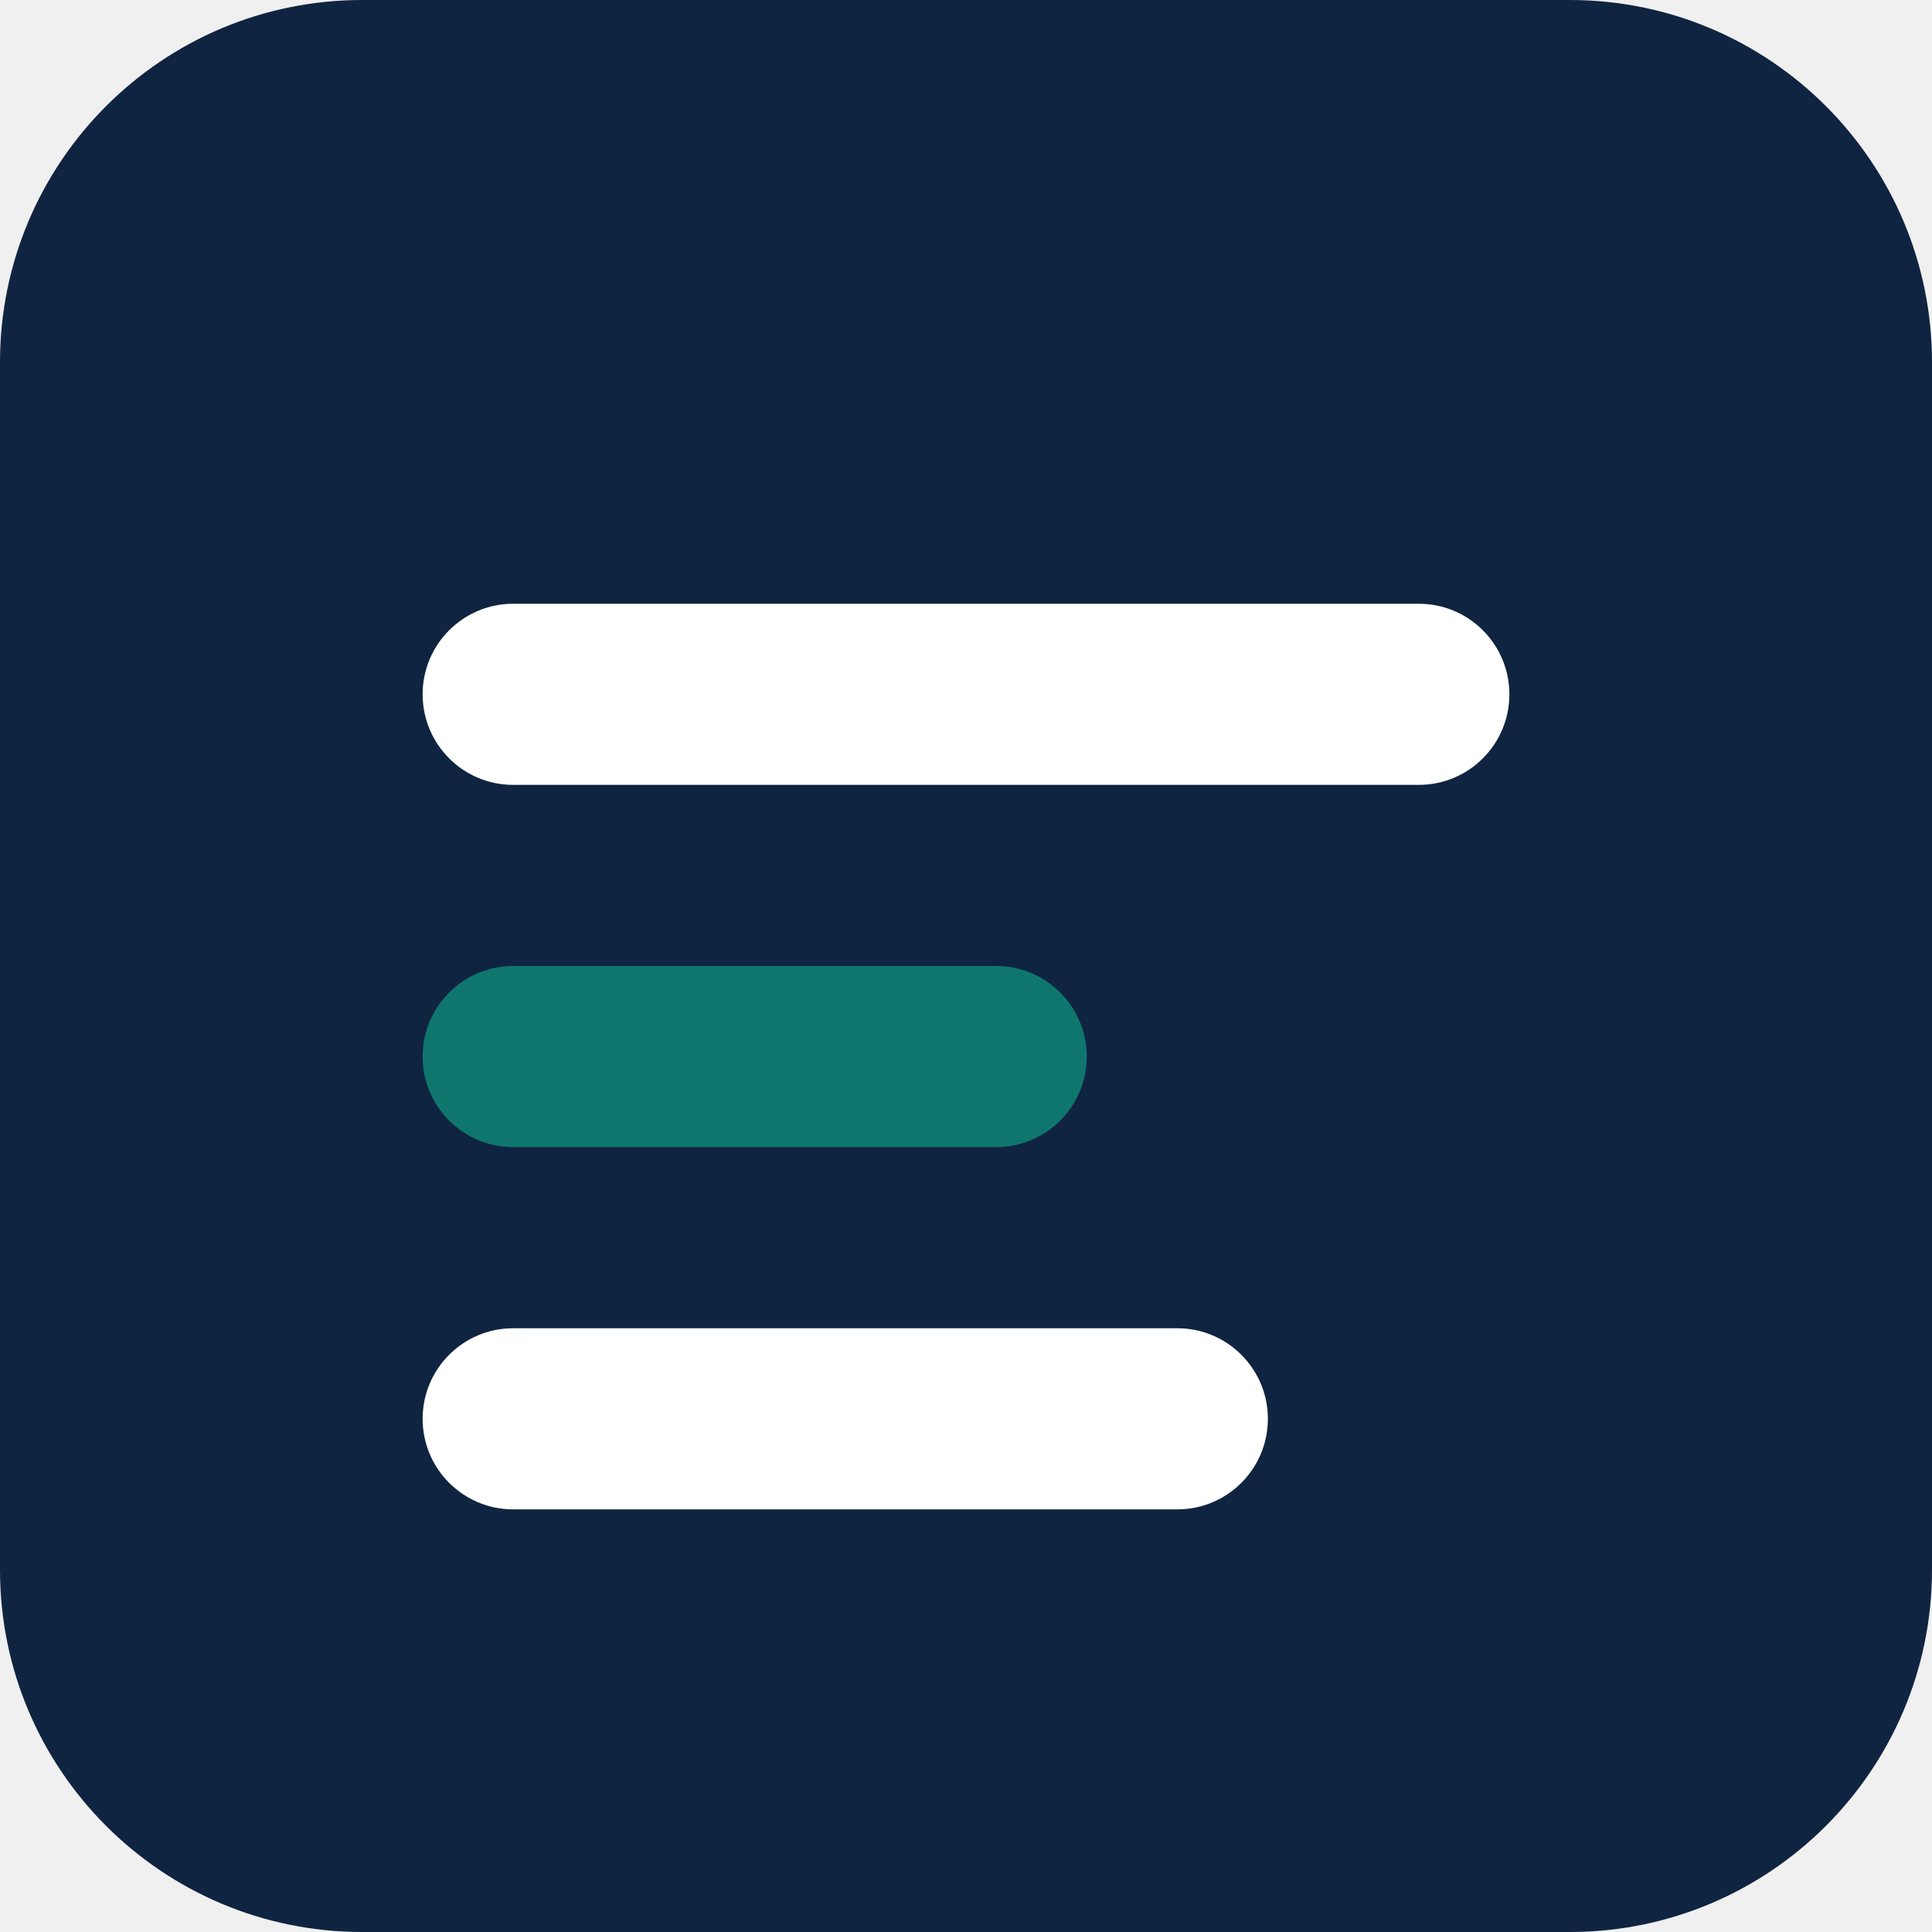
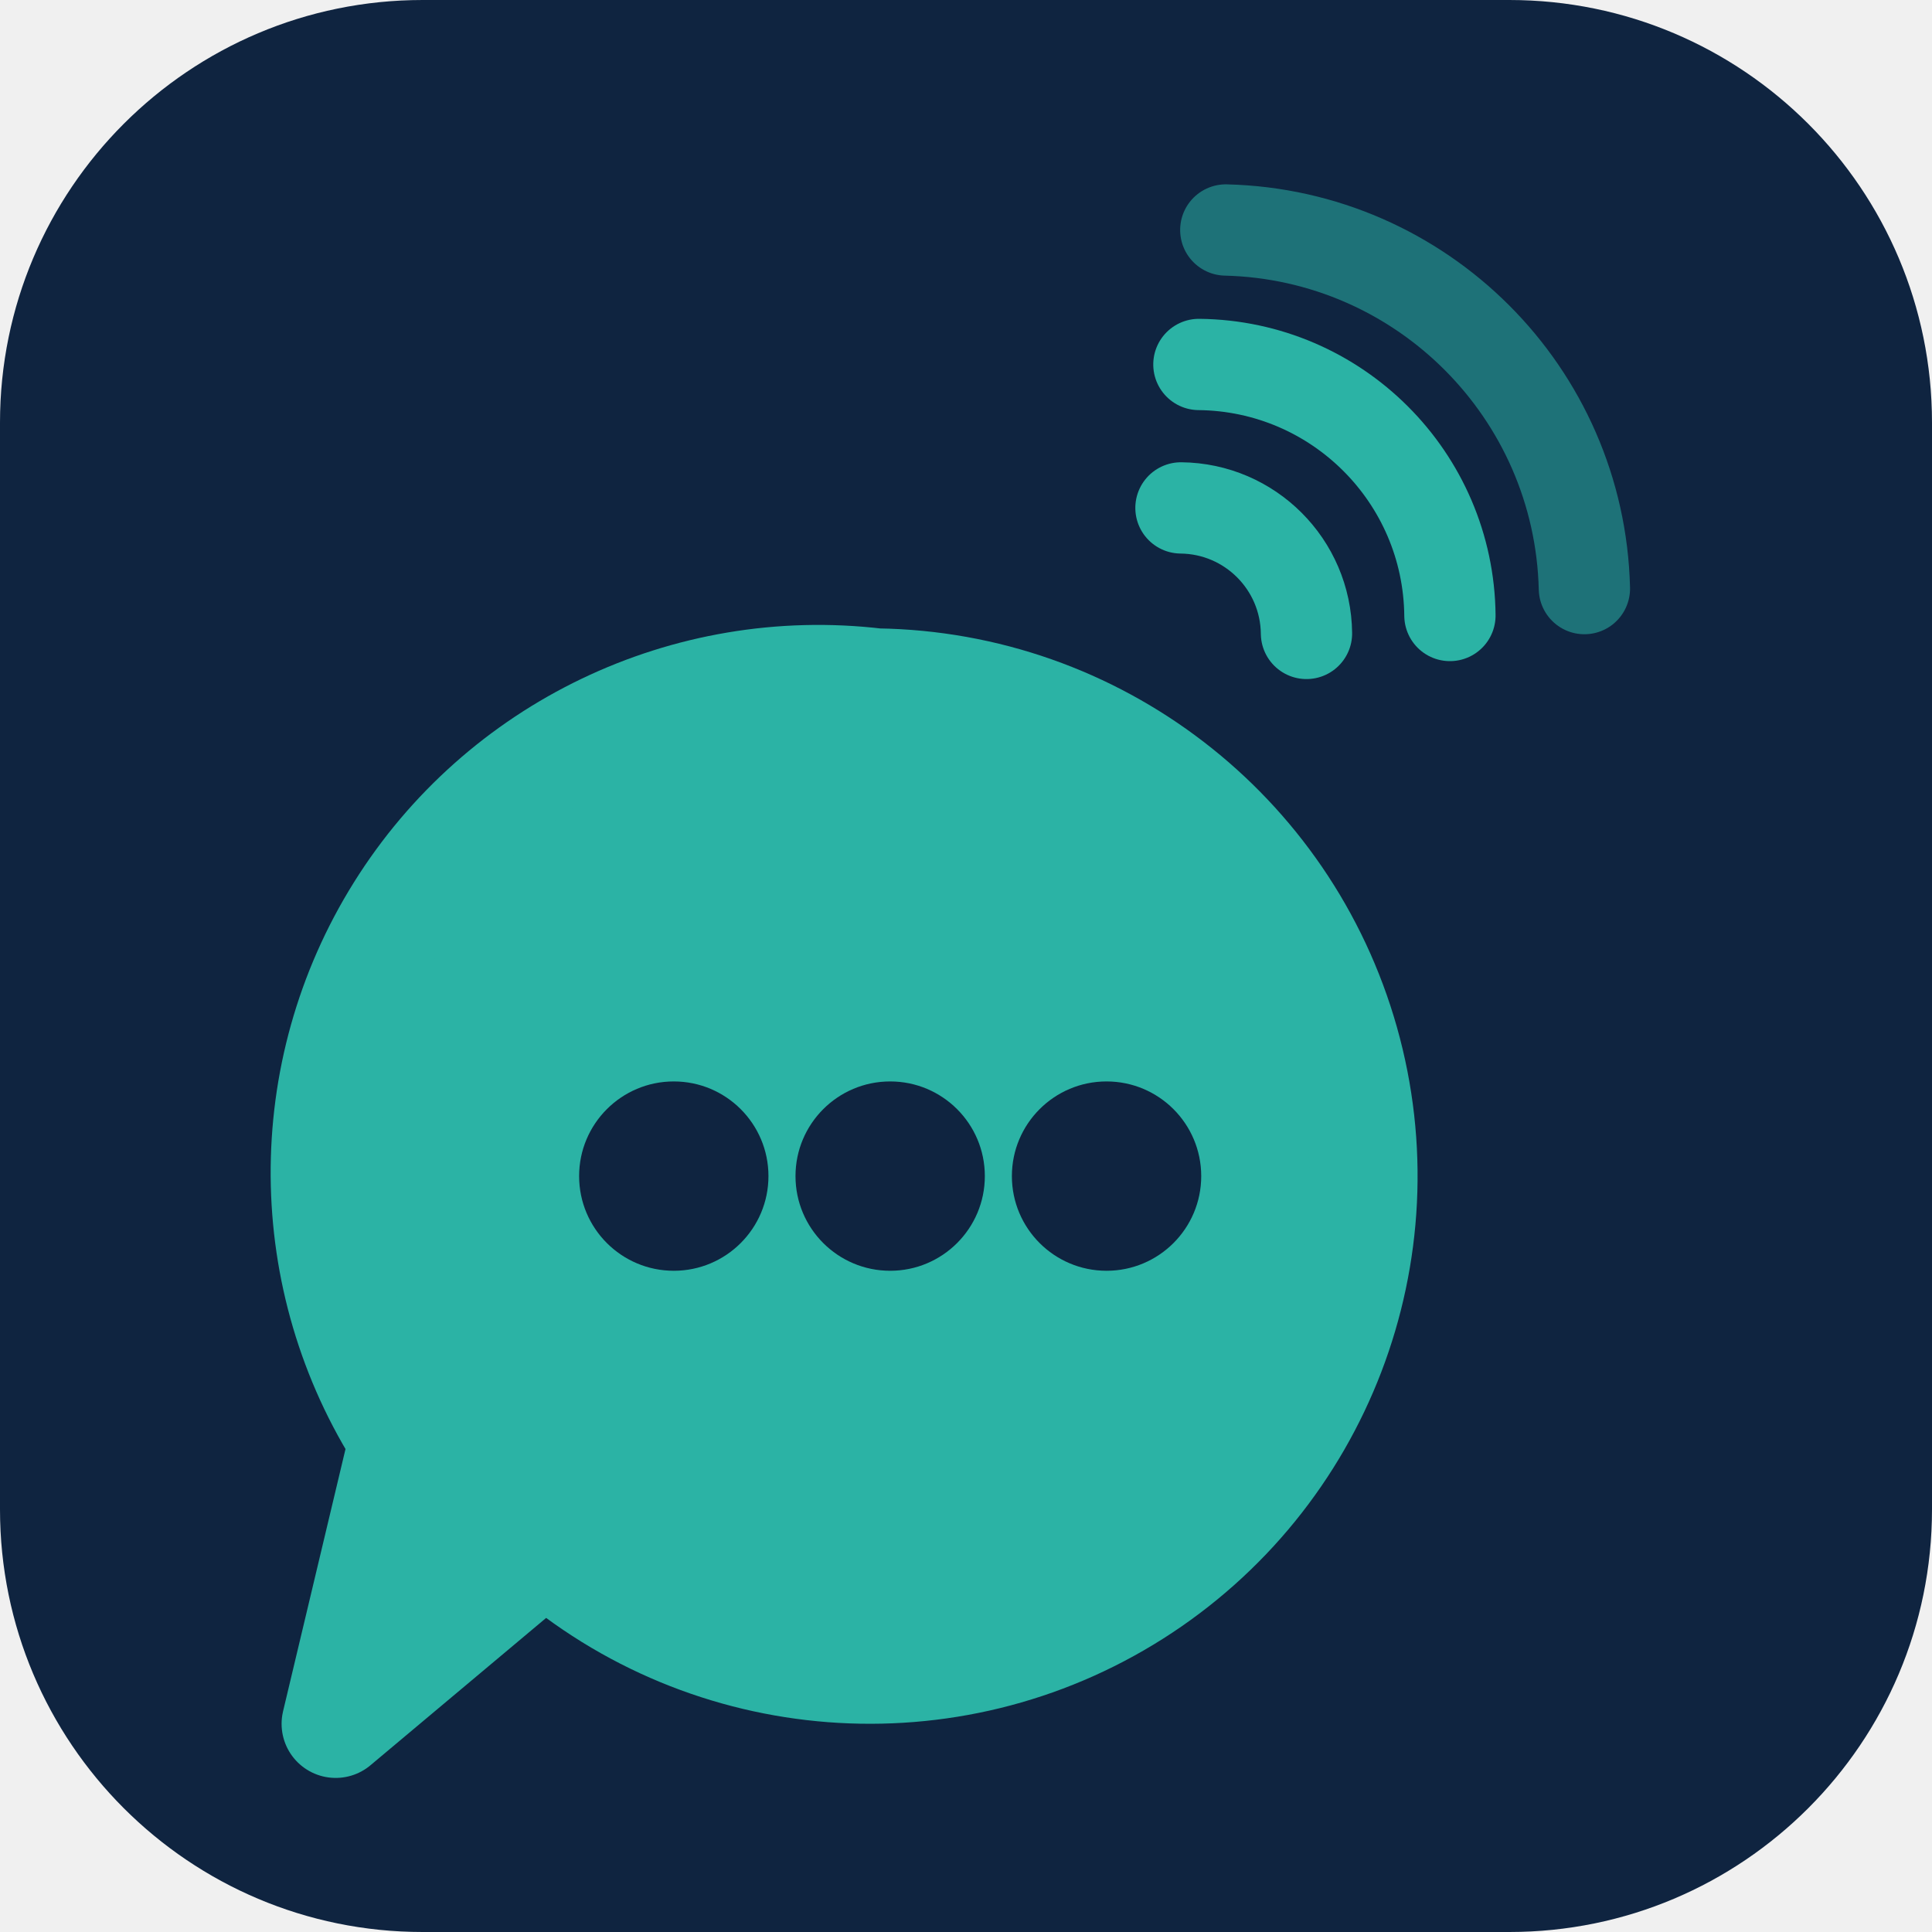
<svg xmlns="http://www.w3.org/2000/svg" viewBox="0 0 32 32">
-   <rect width="32" height="32" rx="6" fill="#0F2440" />
-   <rect x="7" y="10" width="18" height="3" rx="1.5" fill="#fff" />
-   <rect x="7" y="16" width="11" height="3" rx="1.5" fill="#0F766E" />
-   <rect x="7" y="22" width="14" height="3" rx="1.5" fill="#fff" />
+   <rect width="32" height="32" rx="7" fill="#0F2440" />
+   <g transform="translate(2.2 6.6) scale(1.12)">
+     <path d="M11 4.2a7.3 7.3 0 1 1-4.9 12.8L3 19.6l1-4.2A7.3 7.3 0 0 1 11 4.2z" fill="#2BB3A5" stroke="#2BB3A5" stroke-width="1.6" stroke-linejoin="round" />
+     <circle cx="8" cy="11.5" r="1.4" fill="#0F2440" />
+     <circle cx="11.2" cy="11.5" r="1.4" fill="#0F2440" />
+     <circle cx="14.4" cy="11.5" r="1.4" fill="#0F2440" />
+   </g>
+   <g transform="translate(20.6 5.6) scale(.42) rotate(-45 0 12)" fill="none" stroke="#2BB3A5" stroke-width="3.6" stroke-linecap="round">
+     <path d="M2 6.5a5 5 0 0 1 0 7" />
+     <path d="M6.5 3a10 10 0 0 1 0 14" />
+     <path d="M11 0a14.5 14.5 0 0 1 0 20" stroke-opacity=".55" />
+   </g>
</svg>
